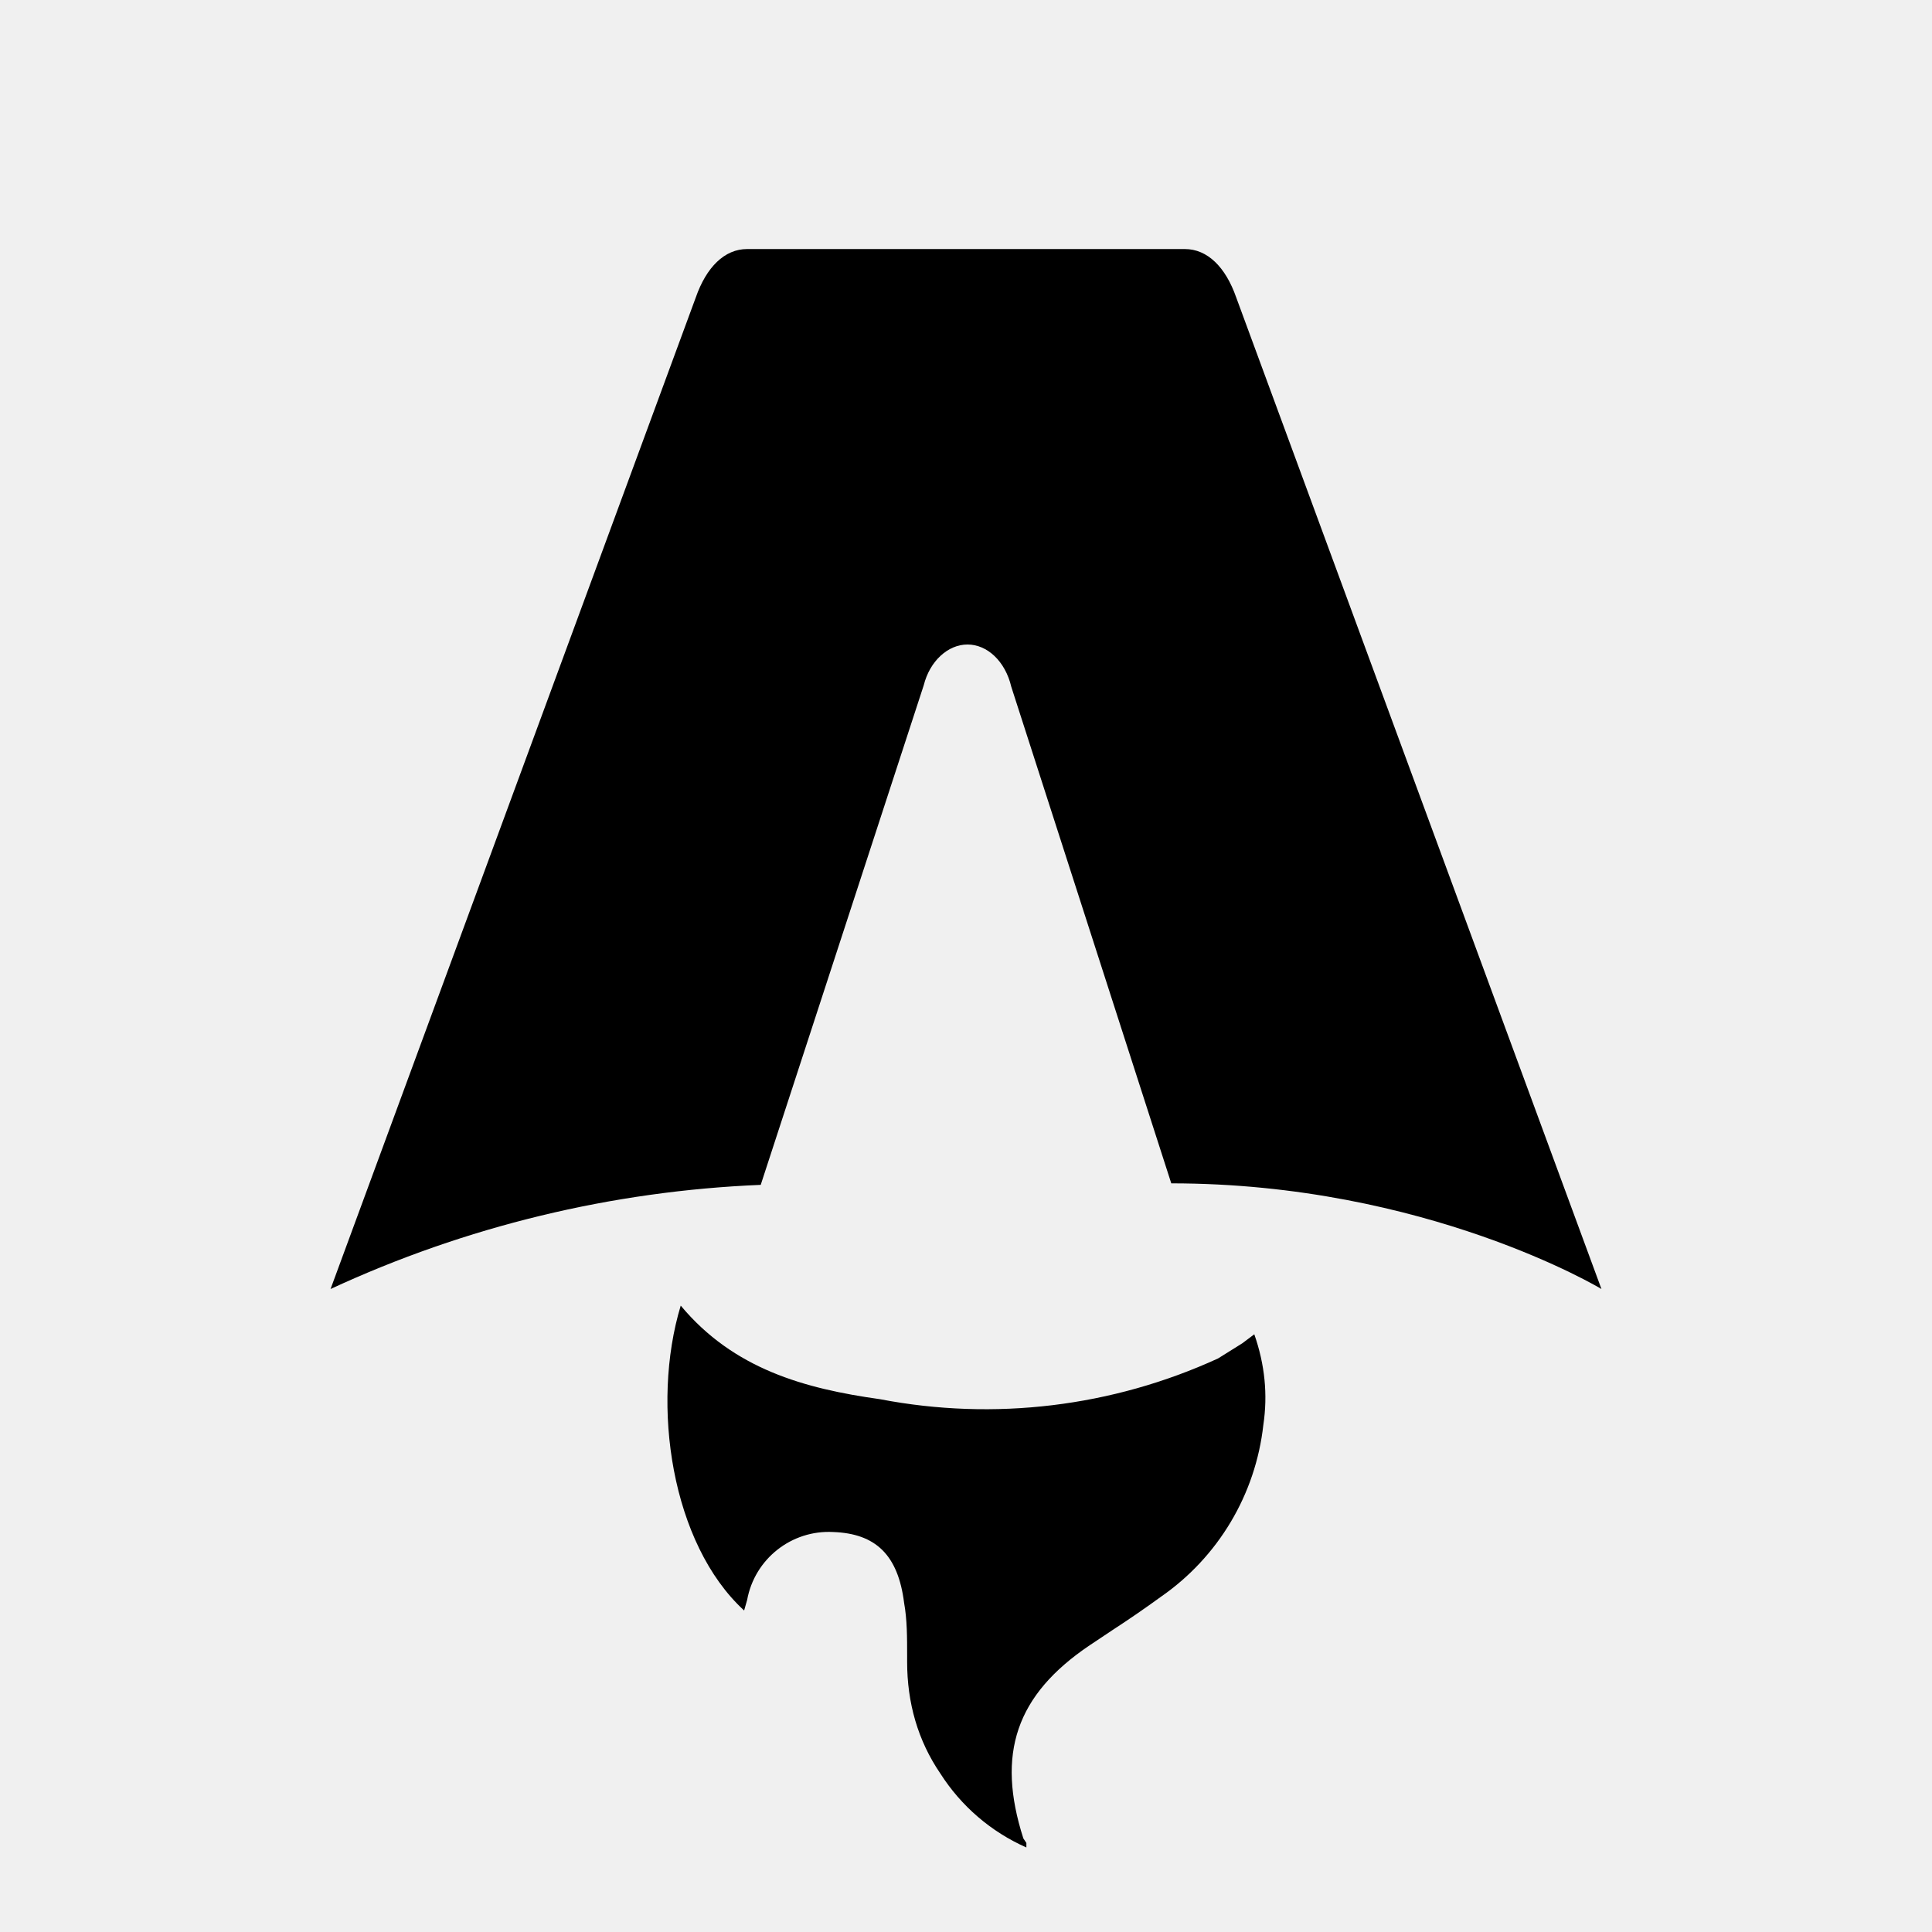
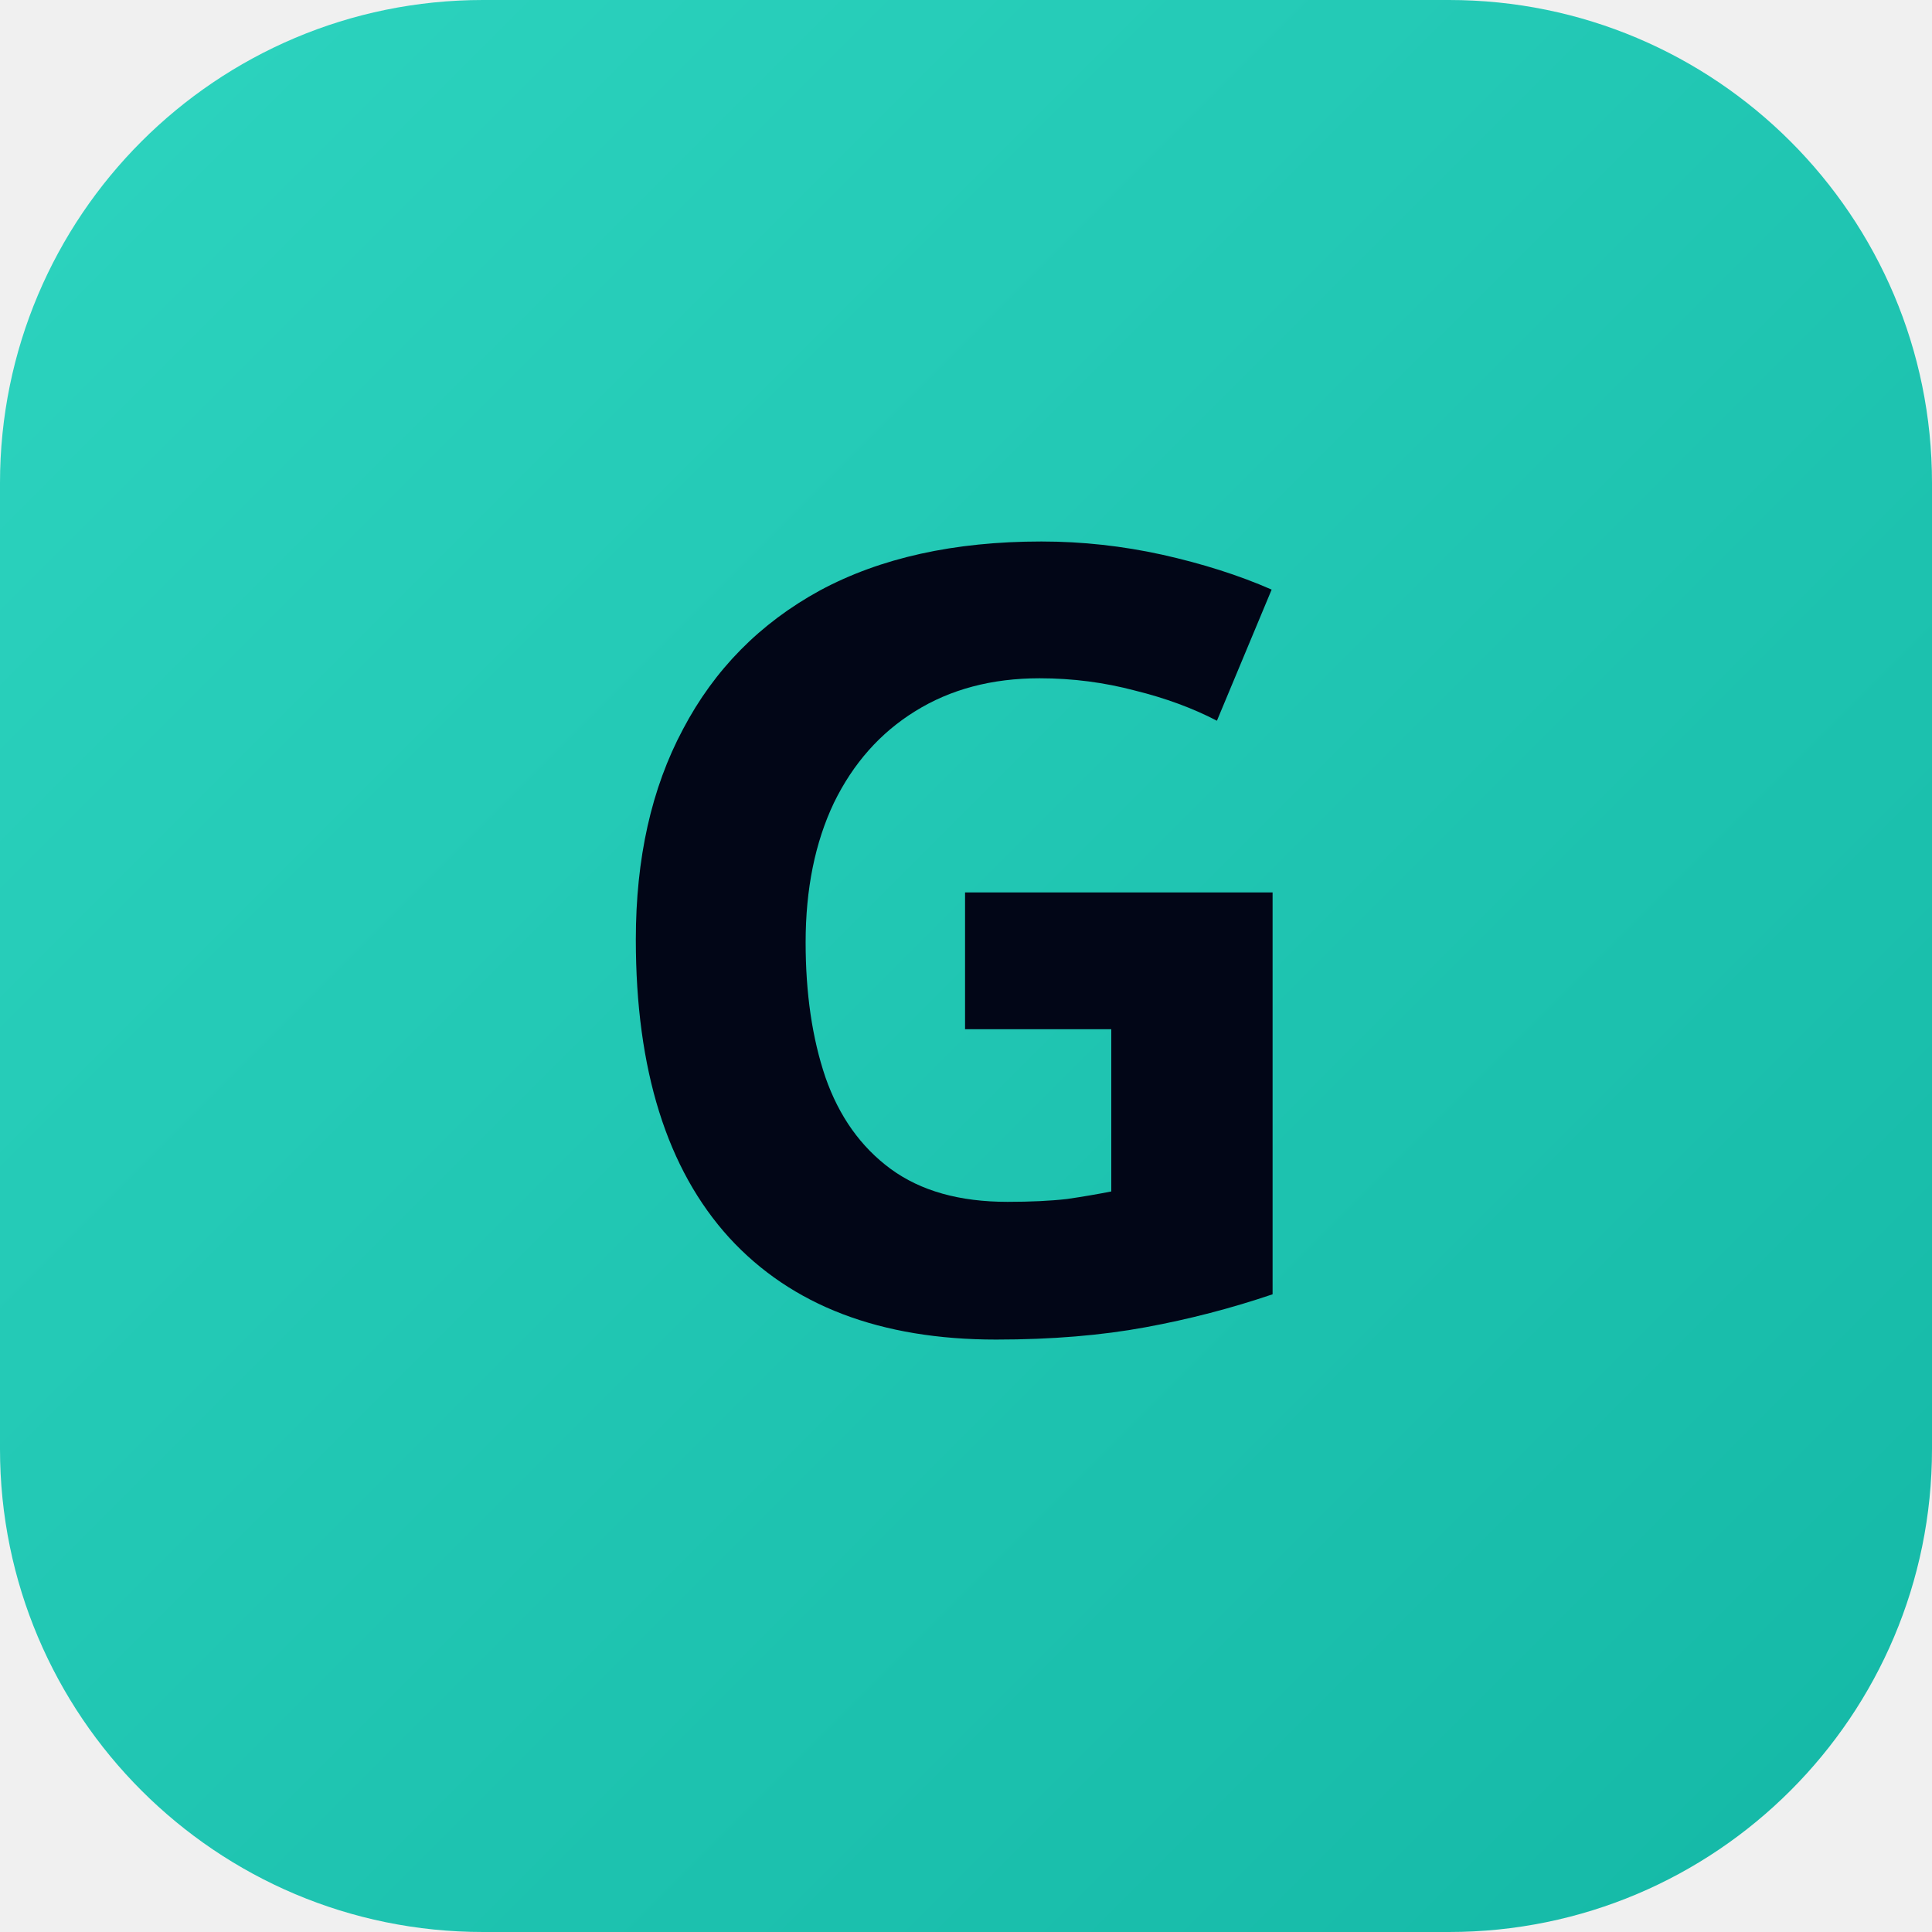
- <svg xmlns="http://www.w3.org/2000/svg" fill="none" viewBox="0 0 128 128">
-   <path d="M50.4 78.5a75.1 75.1 0 0 0-28.5 6.9l24.2-65.7c.7-2 1.9-3.2 3.4-3.2h29c1.5 0 2.7 1.2 3.4 3.2l24.2 65.7s-11.6-7-28.5-7L67 45.5c-.4-1.7-1.6-2.8-2.9-2.8-1.3 0-2.5 1.1-2.9 2.7L50.4 78.5Zm-1.1 28.2Zm-4.2-20.2c-2 6.6-.6 15.8 4.2 20.2a17.5 17.5 0 0 1 .2-.7 5.5 5.5 0 0 1 5.7-4.5c2.8.1 4.3 1.5 4.7 4.7.2 1.1.2 2.3.2 3.5v.4c0 2.7.7 5.2 2.2 7.4a13 13 0 0 0 5.7 4.9v-.3l-.2-.3c-1.8-5.6-.5-9.5 4.4-12.8l1.5-1a73 73 0 0 0 3.2-2.2 16 16 0 0 0 6.8-11.4c.3-2 .1-4-.6-6l-.8.6-1.6 1a37 37 0 0 1-22.4 2.7c-5-.7-9.7-2-13.2-6.2Z" />
-   <style>
-         path { fill: #000; }
-         @media (prefers-color-scheme: dark) {
-             path { fill: #FFF; }
-         }
-     </style>
+ <svg xmlns="http://www.w3.org/2000/svg" viewBox="0 0 32 32">
+   <defs>
+     <linearGradient id="grad" x1="0%" y1="0%" x2="100%" y2="100%">
+       <stop offset="0%" style="stop-color:#2dd4bf" />
+       <stop offset="100%" style="stop-color:#14b8a6" />
+     </linearGradient>
+   </defs>
+   <rect width="32" height="32" rx="8" fill="url(#grad)" />
+   <text x="16" y="22" font-family="system-ui, sans-serif" font-size="18" font-weight="bold" fill="#020617" text-anchor="middle">G</text>
</svg>
